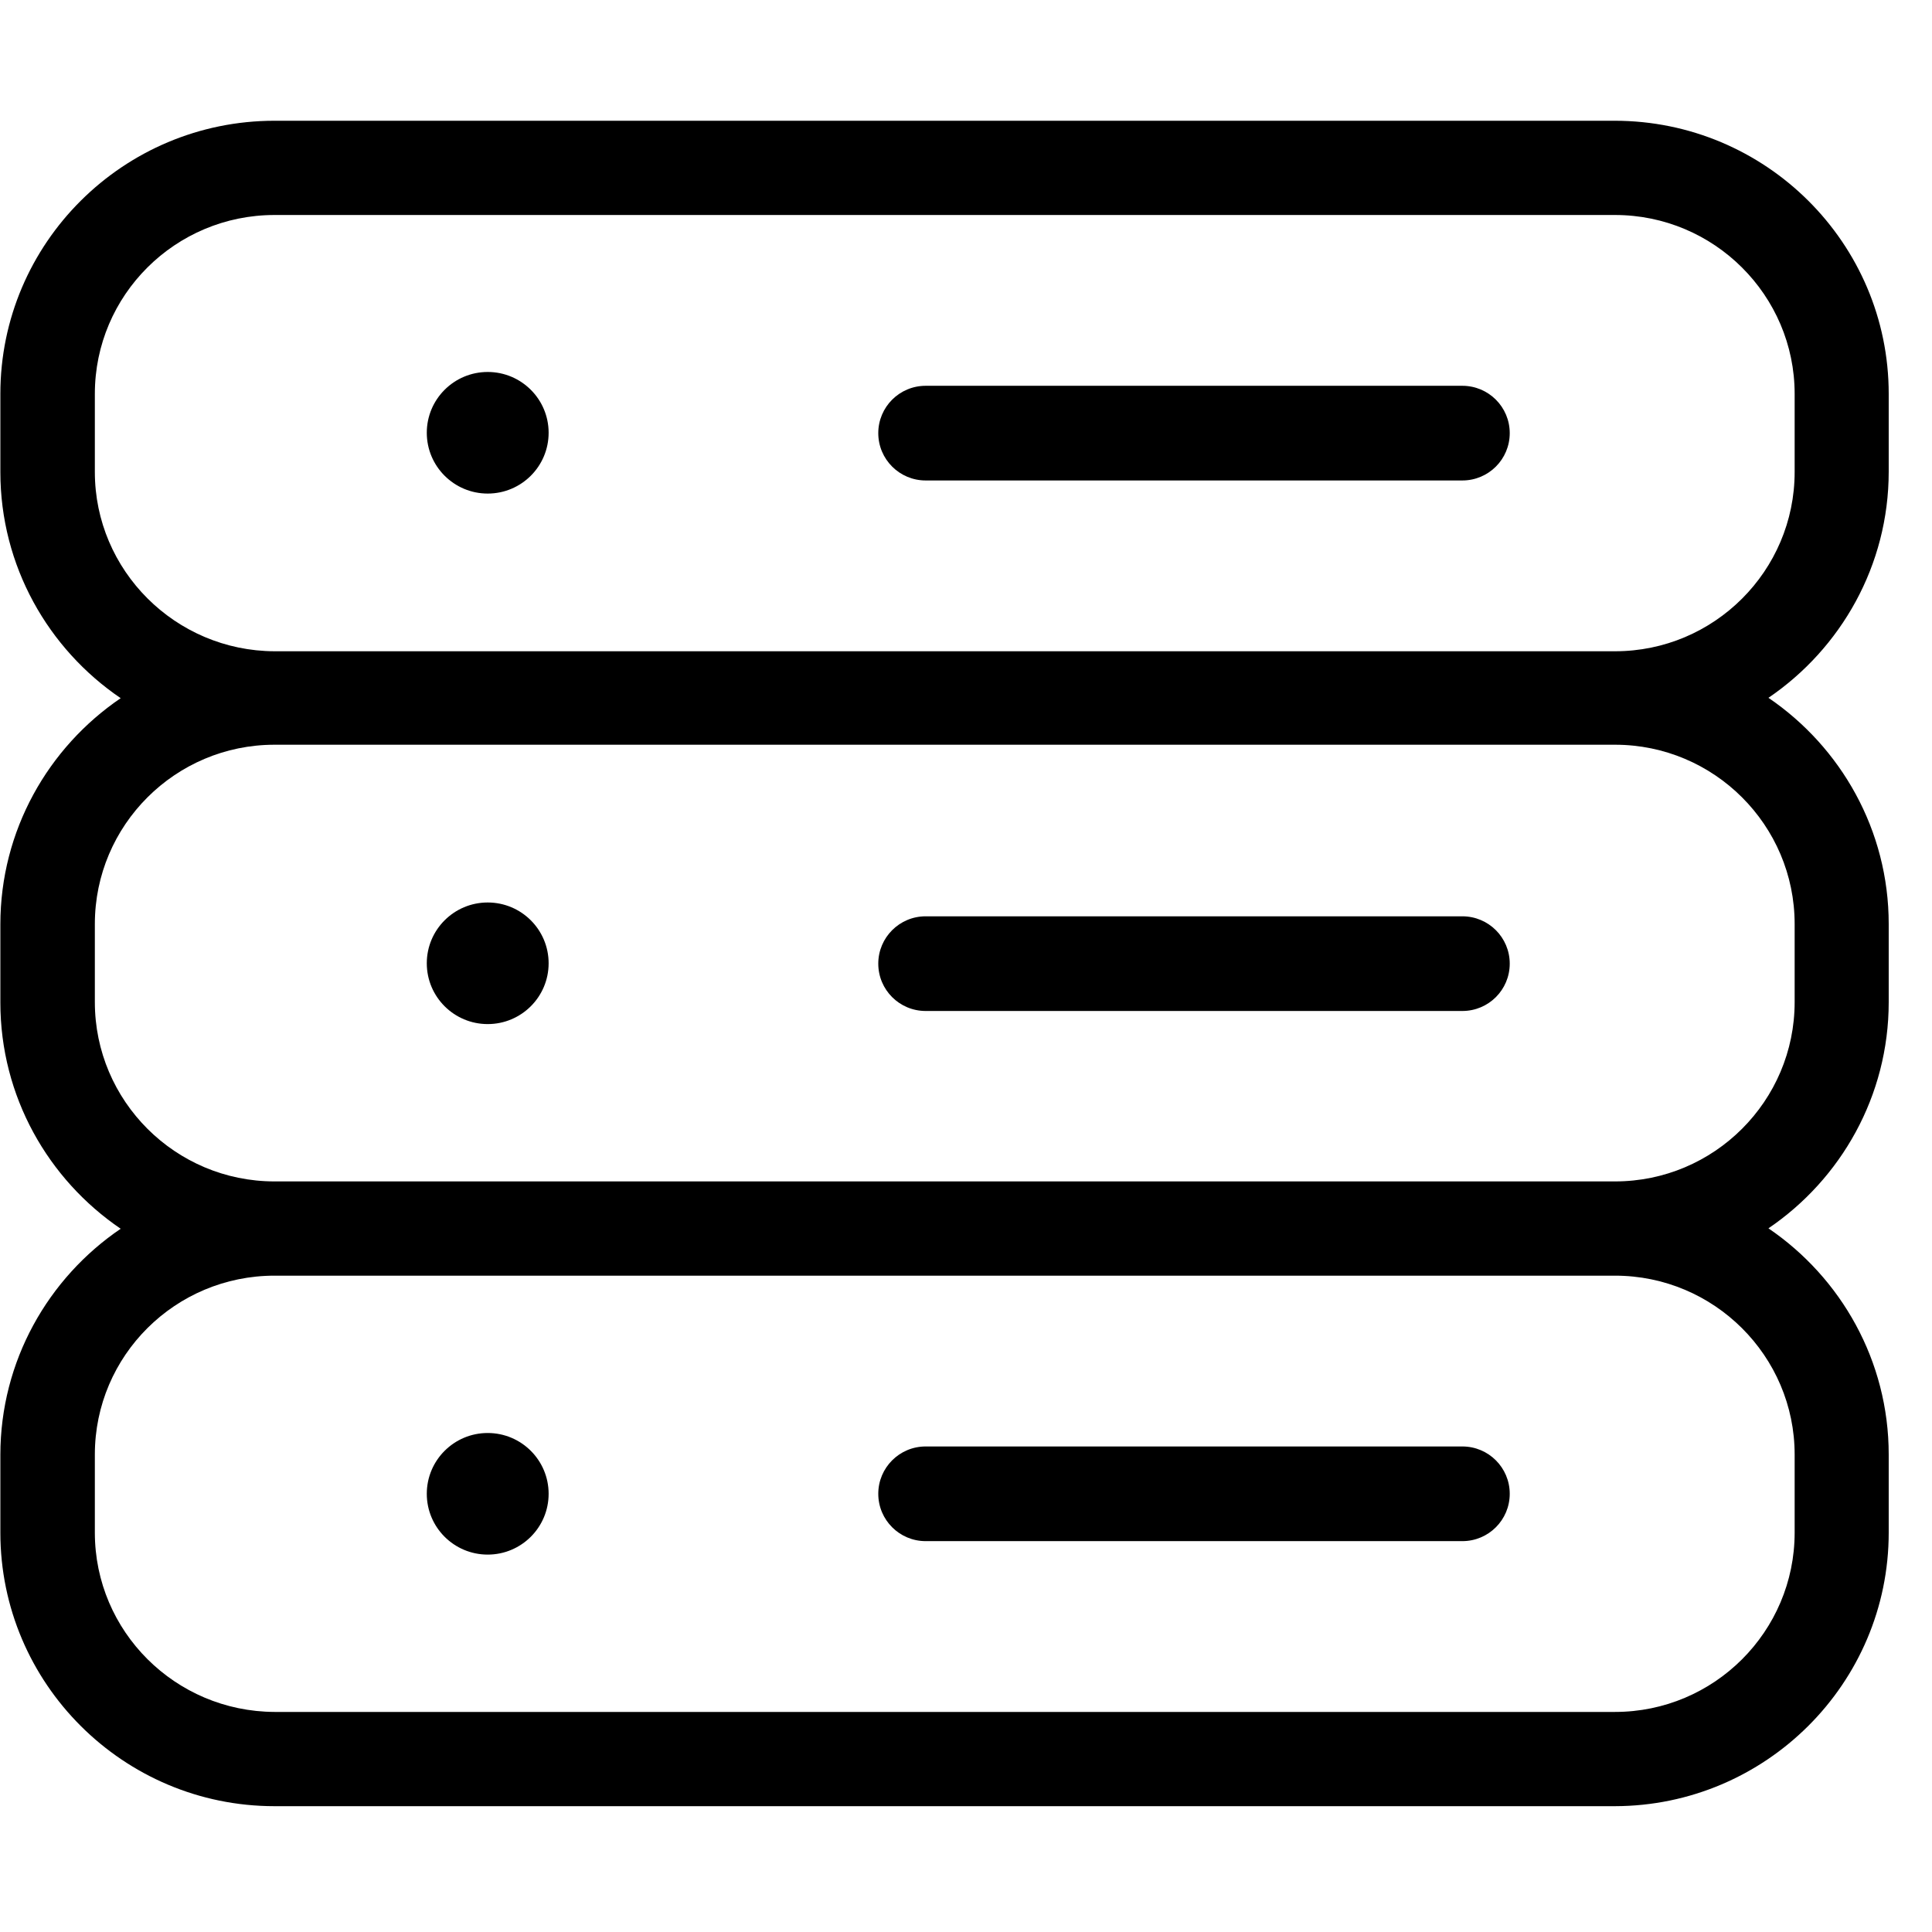
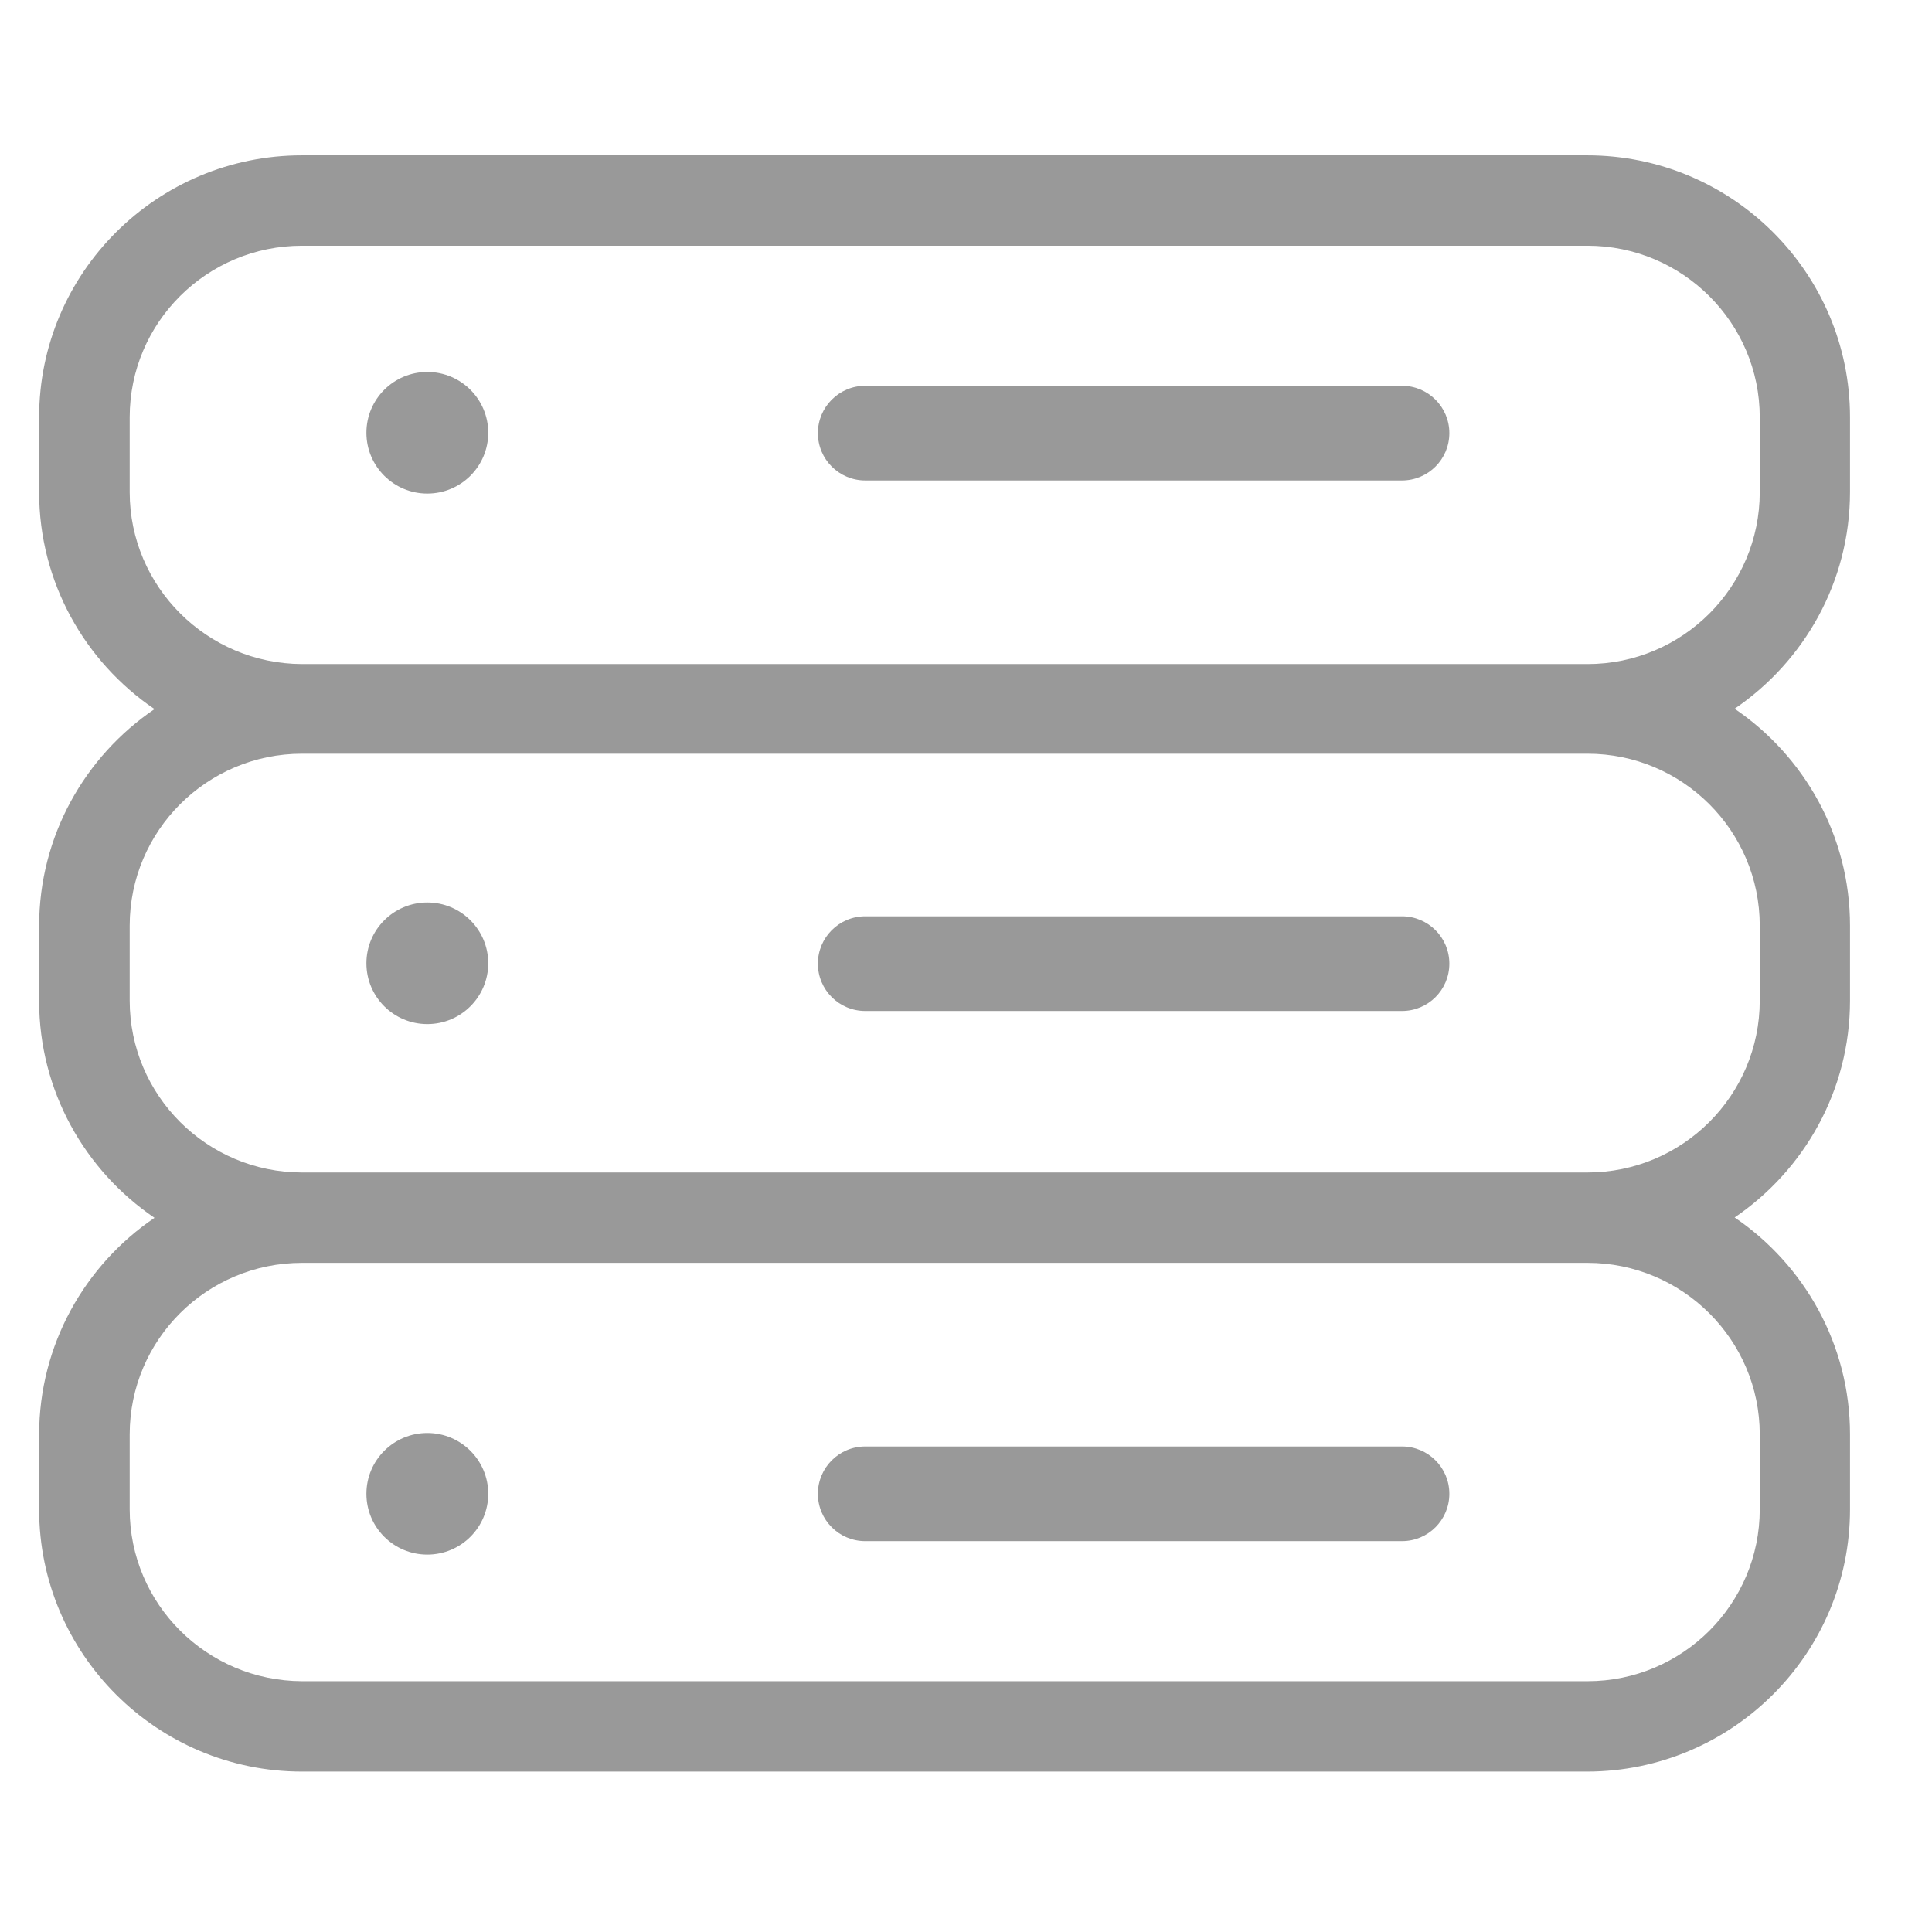
<svg xmlns="http://www.w3.org/2000/svg" width="32px" height="32px" viewBox="0 0 32 32" version="1.1">
  <defs />
  <g id="Page-1" stroke="none" stroke-width="1" fill="none" fill-rule="evenodd">
-     <g id="db" fill-rule="nonzero" fill="#000000">
+     <g id="db" fill-rule="nonzero" fill="#999999">
      <g id="006-technology" transform="translate(0, 2)">
-         <path d="M24.221,4.39 L15.332,4.39 C14.898,4.39 14.547,4.741 14.547,5.174 C14.547,5.607 14.898,5.958 15.332,5.958 L24.221,5.958 C24.655,5.958 25.006,5.607 25.006,5.174 C25.006,4.741 24.655,4.39 24.221,4.39 Z" id="Shape" />
-         <ellipse id="Oval" cx="8.078" cy="5.168" rx="1.009" ry="1.007" />
-         <path d="M24.221,13.177 L15.332,13.177 C14.898,13.177 14.547,13.528 14.547,13.961 C14.547,14.395 14.898,14.745 15.332,14.745 L24.221,14.745 C24.655,14.745 25.006,14.395 25.006,13.961 C25.006,13.528 24.655,13.177 24.221,13.177 Z" id="Shape" />
-         <ellipse id="Oval" cx="8.078" cy="13.955" rx="1.009" ry="1.007" />
-         <path d="M31.283,23.385 L31.283,22.092 C31.283,20.537 30.491,19.161 29.291,18.345 C30.491,17.53 31.283,16.153 31.283,14.598 L31.283,13.305 C31.283,11.75 30.491,10.374 29.291,9.558 C30.491,8.742 31.283,7.366 31.283,5.811 L31.283,4.524 C31.283,2.026 29.246,0 26.743,0 L4.547,0 C2.043,0 0.006,2.026 0.006,4.524 L0.006,5.818 C0.006,7.372 0.798,8.749 1.999,9.564 C0.798,10.38 0.006,11.756 0.006,13.311 L0.006,14.605 C0.006,16.16 0.798,17.536 1.999,18.352 C0.798,19.167 0.006,20.544 0.006,22.098 L0.006,23.385 C0.006,25.883 2.043,27.916 4.547,27.916 L26.75,27.916 C29.246,27.91 31.283,25.883 31.283,23.385 Z M1.571,5.818 L1.571,4.524 C1.571,2.887 2.905,1.561 4.547,1.561 L26.75,1.561 C28.391,1.561 29.725,2.893 29.725,4.524 L29.725,5.818 C29.725,7.455 28.391,8.787 26.75,8.787 L4.547,8.787 C2.905,8.781 1.571,7.449 1.571,5.818 Z M1.571,14.598 L1.571,13.305 C1.571,11.667 2.905,10.335 4.547,10.335 L26.75,10.335 C28.391,10.335 29.725,11.667 29.725,13.305 L29.725,14.598 C29.725,16.236 28.391,17.568 26.75,17.568 L4.547,17.568 C2.905,17.568 1.571,16.236 1.571,14.598 Z M1.571,23.385 L1.571,22.092 C1.571,20.454 2.905,19.129 4.547,19.129 L26.75,19.129 C28.391,19.129 29.725,20.461 29.725,22.092 L29.725,23.385 C29.725,25.023 28.391,26.355 26.75,26.355 L4.547,26.355 C2.905,26.348 1.571,25.023 1.571,23.385 Z" id="Shape" />
-         <path d="M24.221,21.958 L15.332,21.958 C14.898,21.958 14.547,22.309 14.547,22.742 C14.547,23.175 14.898,23.526 15.332,23.526 L24.221,23.526 C24.655,23.526 25.006,23.175 25.006,22.742 C25.006,22.309 24.655,21.958 24.221,21.958 Z" id="Shape" />
-         <ellipse id="Oval" cx="8.078" cy="22.742" rx="1.009" ry="1.007" />
+         <path d="M23.221,4.39 L14.332,4.39 C13.898,4.39 13.547,4.741 13.547,5.174 C13.547,5.607 13.898,5.958 14.332,5.958 L23.221,5.958 C23.655,5.958 24.006,5.607 24.006,5.174 C24.006,4.741 23.655,4.39 23.221,4.39 Z" id="Shape" />
+         <ellipse id="Oval" cx="7.078" cy="5.168" rx="1.009" ry="1.007" />
+         <path d="M23.221,13.177 L14.332,13.177 C13.898,13.177 13.547,13.528 13.547,13.961 C13.547,14.395 13.898,14.745 14.332,14.745 L23.221,14.745 C23.655,14.745 24.006,14.395 24.006,13.961 C24.006,13.528 23.655,13.177 23.221,13.177 Z" id="Shape" />
+         <ellipse id="Oval" cx="7.078" cy="13.955" rx="1.009" ry="1.007" />
+         <path d="M30.642,22.999 L30.642,21.758 C30.642,20.267 29.882,18.947 28.731,18.165 C29.882,17.383 30.642,16.063 30.642,14.572 L30.642,13.332 C30.642,11.841 29.882,10.521 28.731,9.739 C29.882,8.956 30.642,7.637 30.642,6.146 L30.642,4.911 C30.642,2.516 28.688,0.573 26.288,0.573 L5.002,0.573 C2.601,0.573 0.648,2.516 0.648,4.911 L0.648,6.152 C0.648,7.643 1.407,8.963 2.559,9.745 C1.407,10.527 0.648,11.847 0.648,13.338 L0.648,14.578 C0.648,16.069 1.407,17.389 2.559,18.171 C1.407,18.953 0.648,20.273 0.648,21.764 L0.648,22.999 C0.648,25.394 2.601,27.343 5.002,27.343 L26.294,27.343 C28.688,27.337 30.642,25.394 30.642,22.999 Z M2.148,6.152 L2.148,4.911 C2.148,3.341 3.428,2.07 5.002,2.07 L26.294,2.07 C27.868,2.07 29.147,3.347 29.147,4.911 L29.147,6.152 C29.147,7.722 27.868,8.999 26.294,8.999 L5.002,8.999 C3.428,8.993 2.148,7.716 2.148,6.152 Z M2.148,14.572 L2.148,13.332 C2.148,11.761 3.428,10.484 5.002,10.484 L26.294,10.484 C27.868,10.484 29.147,11.761 29.147,13.332 L29.147,14.572 C29.147,16.143 27.868,17.42 26.294,17.42 L5.002,17.42 C3.428,17.42 2.148,16.143 2.148,14.572 Z M2.148,22.999 L2.148,21.758 C2.148,20.188 3.428,18.917 5.002,18.917 L26.294,18.917 C27.868,18.917 29.147,20.194 29.147,21.758 L29.147,22.999 C29.147,24.569 27.868,25.846 26.294,25.846 L5.002,25.846 C3.428,25.84 2.148,24.569 2.148,22.999 Z" id="Shape" />
+         <path d="M23.221,21.958 L14.332,21.958 C13.898,21.958 13.547,22.309 13.547,22.742 C13.547,23.175 13.898,23.526 14.332,23.526 L23.221,23.526 C23.655,23.526 24.006,23.175 24.006,22.742 C24.006,22.309 23.655,21.958 23.221,21.958 Z" id="Shape" />
+         <ellipse id="Oval" cx="7.078" cy="22.742" rx="1.009" ry="1.007" />
      </g>
    </g>
  </g>
</svg>
